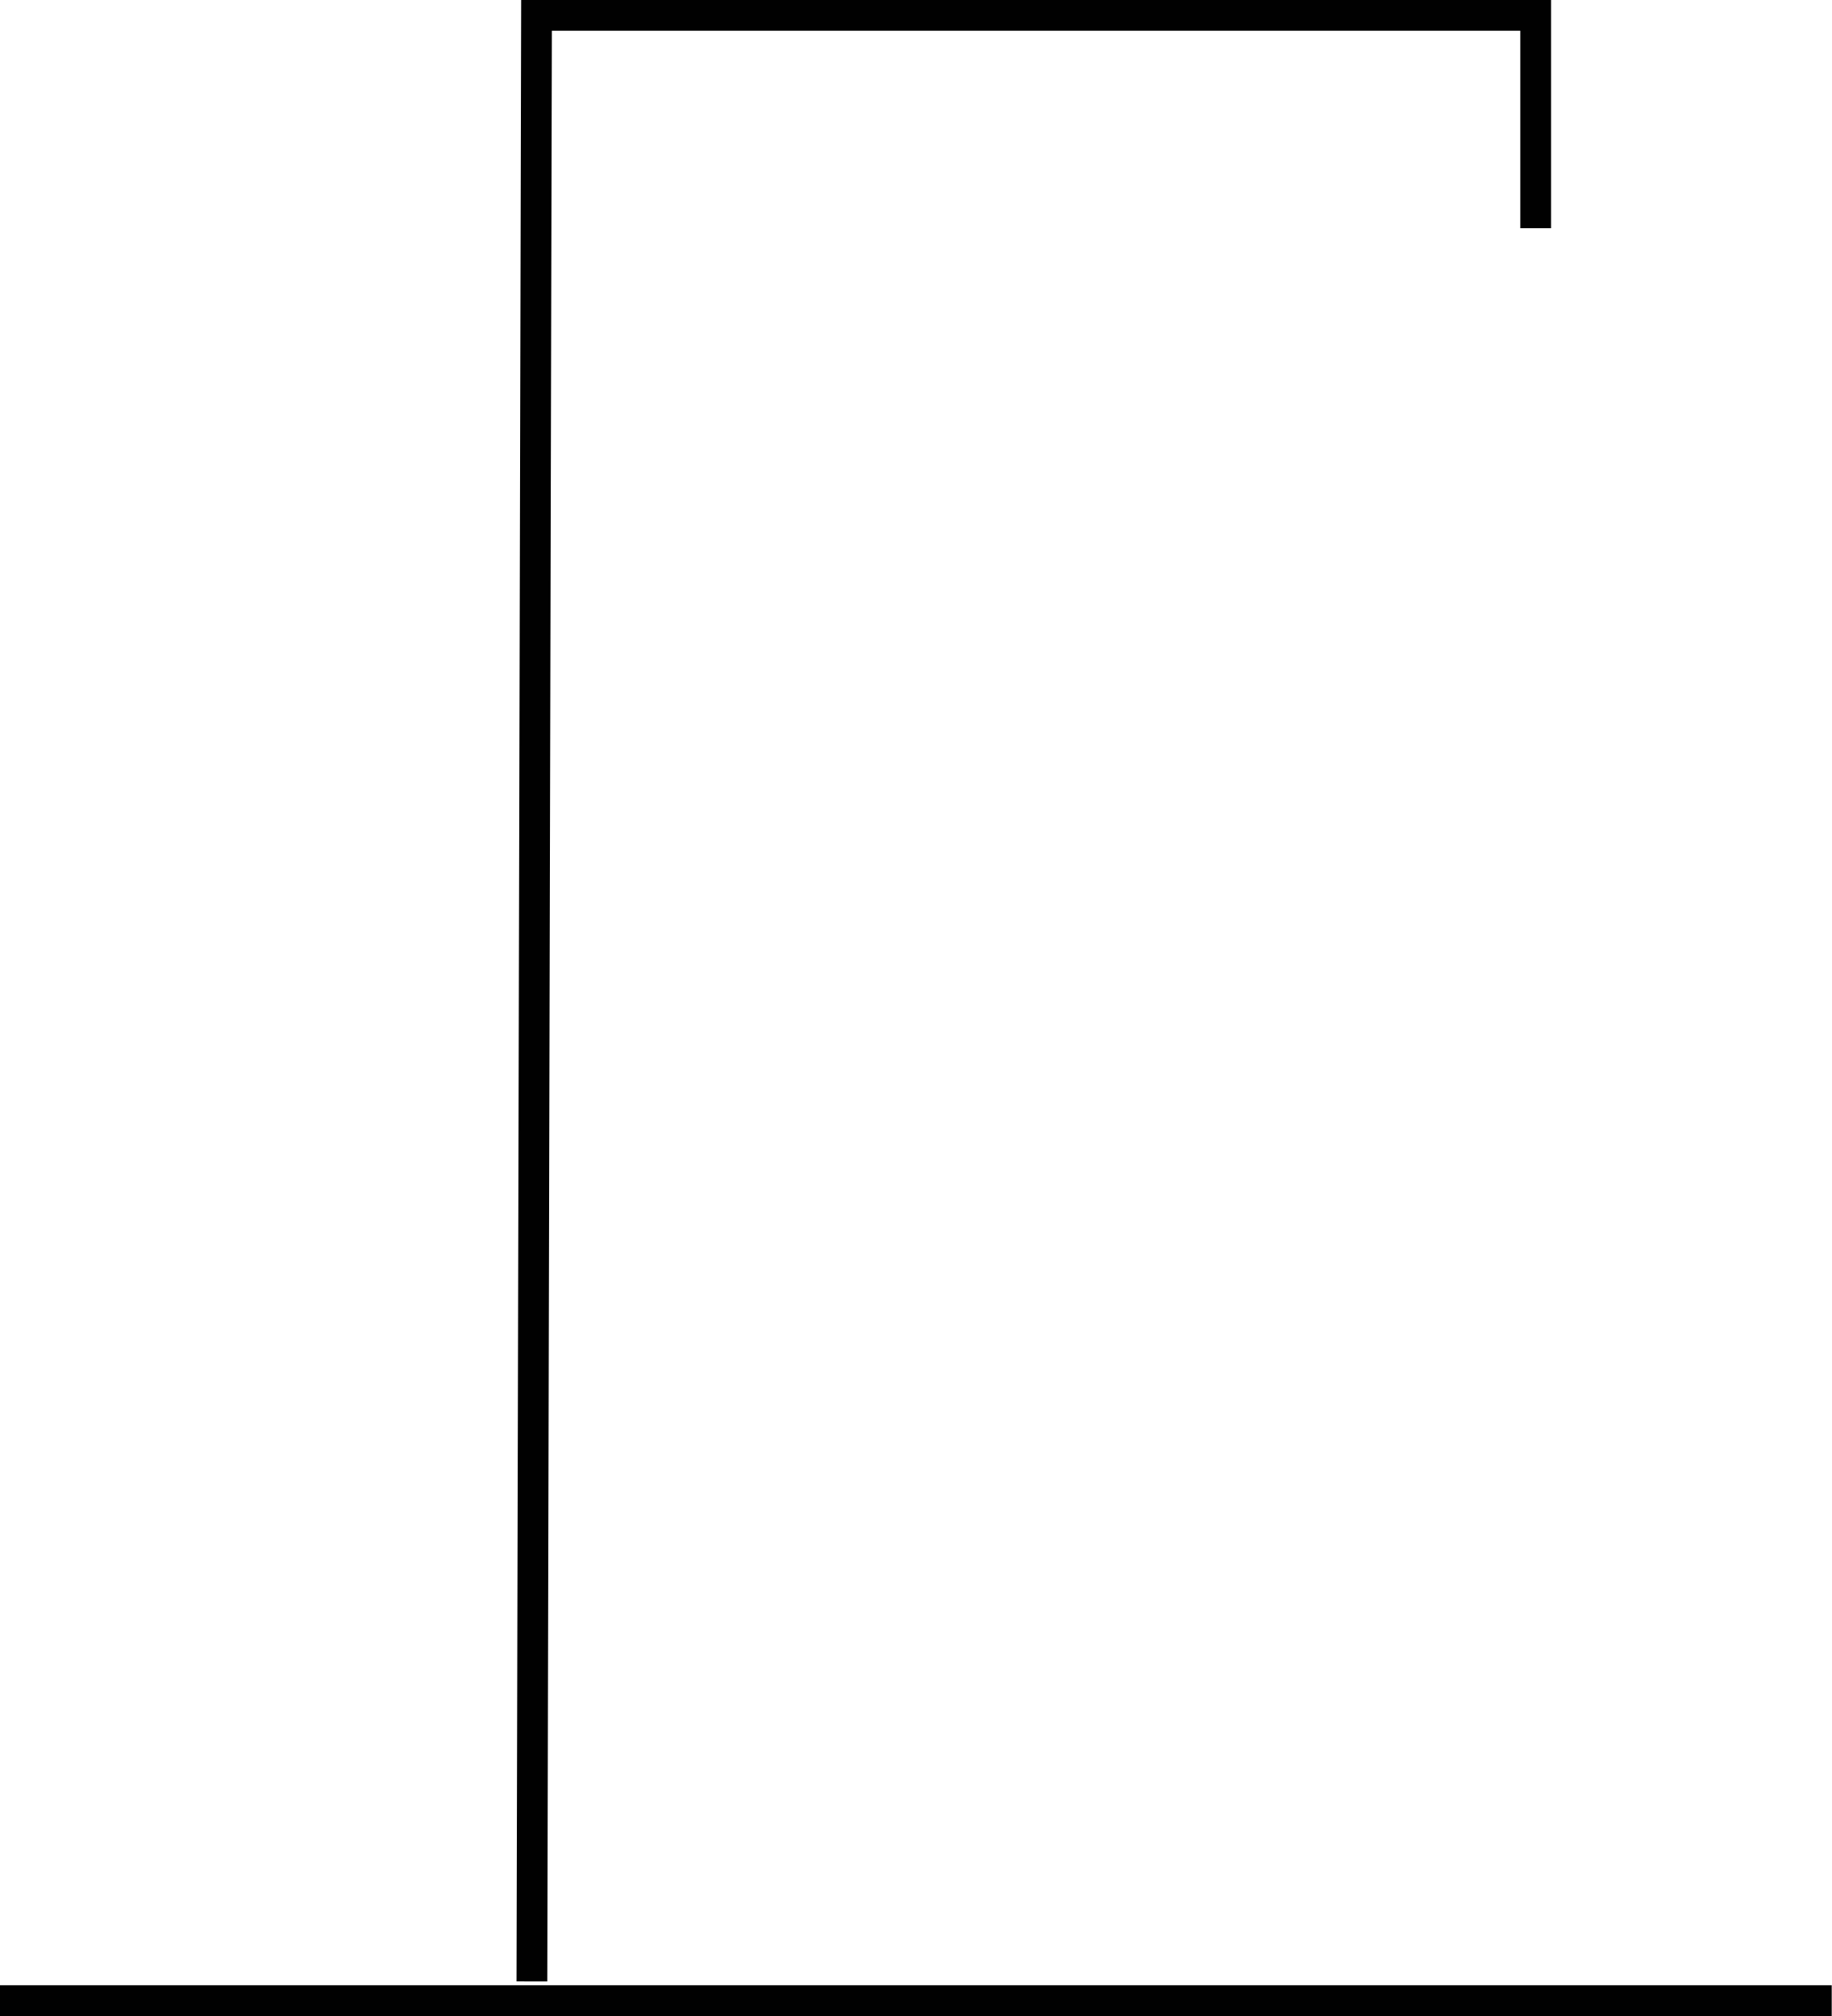
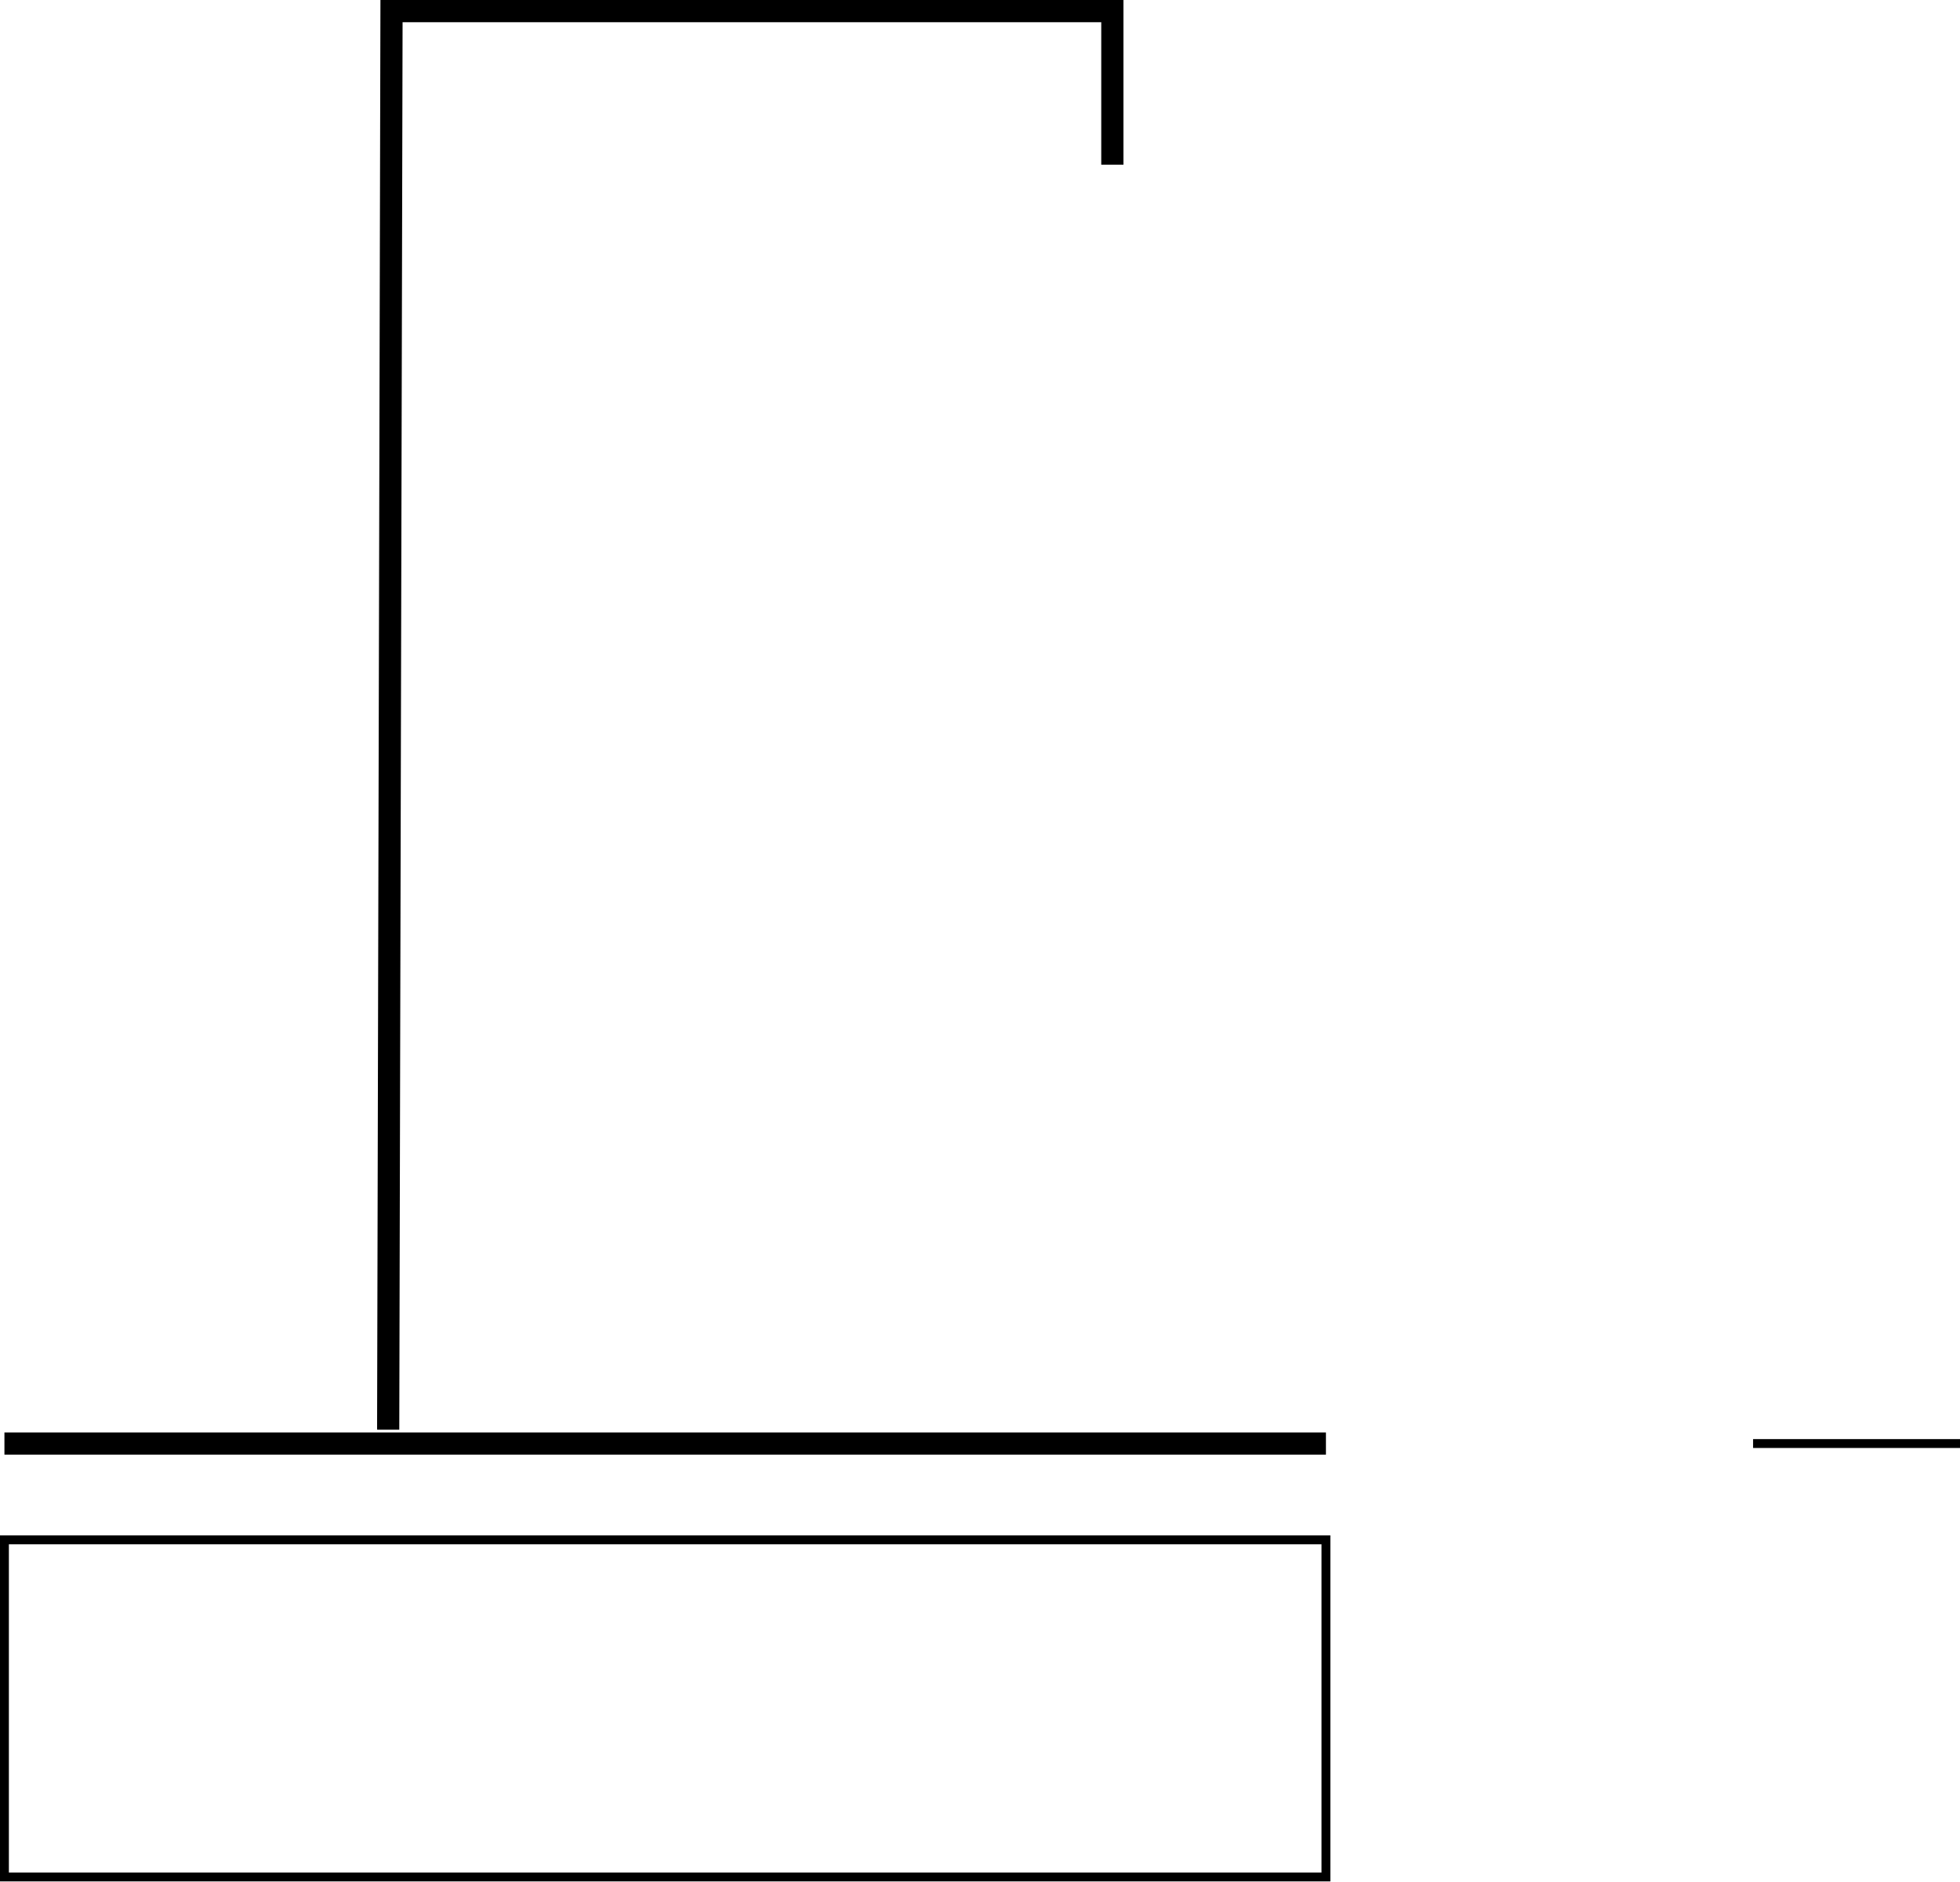
- <svg xmlns="http://www.w3.org/2000/svg" id="Layer_1" data-name="Layer 1" viewBox="0 0 297.74 327.67">
+ <svg xmlns="http://www.w3.org/2000/svg" viewBox="0 0 441.6 423.8">
  <defs>
    <style>
+       .cls-1, .cls-2 {
+         fill: none;
+         stroke: #000;
+         stroke-miterlimit: 10;
+       }
+ 
      .cls-1 {
-         fill: none;
-         stroke: #010101;
-         stroke-miterlimit: 10;
        stroke-width: 5px;
+       }
+ 
+       .cls-2 {
+         stroke-width: 2px;
      }
    </style>
  </defs>
-   <g id="hangingPost">
-     <path id="post" class="cls-1" d="M495.94,179.21V144.62H333.53l-.75,319.55" transform="translate(-246.32 -142.12)" />
-     <line id="bottom" class="cls-1" y1="325.17" x2="297.74" y2="325.17" />
+   <g id="structure">
+     <g id="hangingPost">
+       <path id="post" class="cls-1" d="M297.94,166.21V131.62H135.53l-.75,319.55" transform="translate(-47.32 -129.12)" />
+       <line id="bottom" class="cls-1" x1="1" y1="325.17" x2="298.74" y2="325.17" />
+     </g>
+     <rect id="wordbank" class="cls-2" x="1" y="346.86" width="297.74" height="75.94" />
+   </g>
+   <g id="letter_line">
+     <line id="letter_line-2" data-name="letter_line" class="cls-2" x1="394.98" y1="325.17" x2="441.6" y2="325.17" />
  </g>
</svg>
